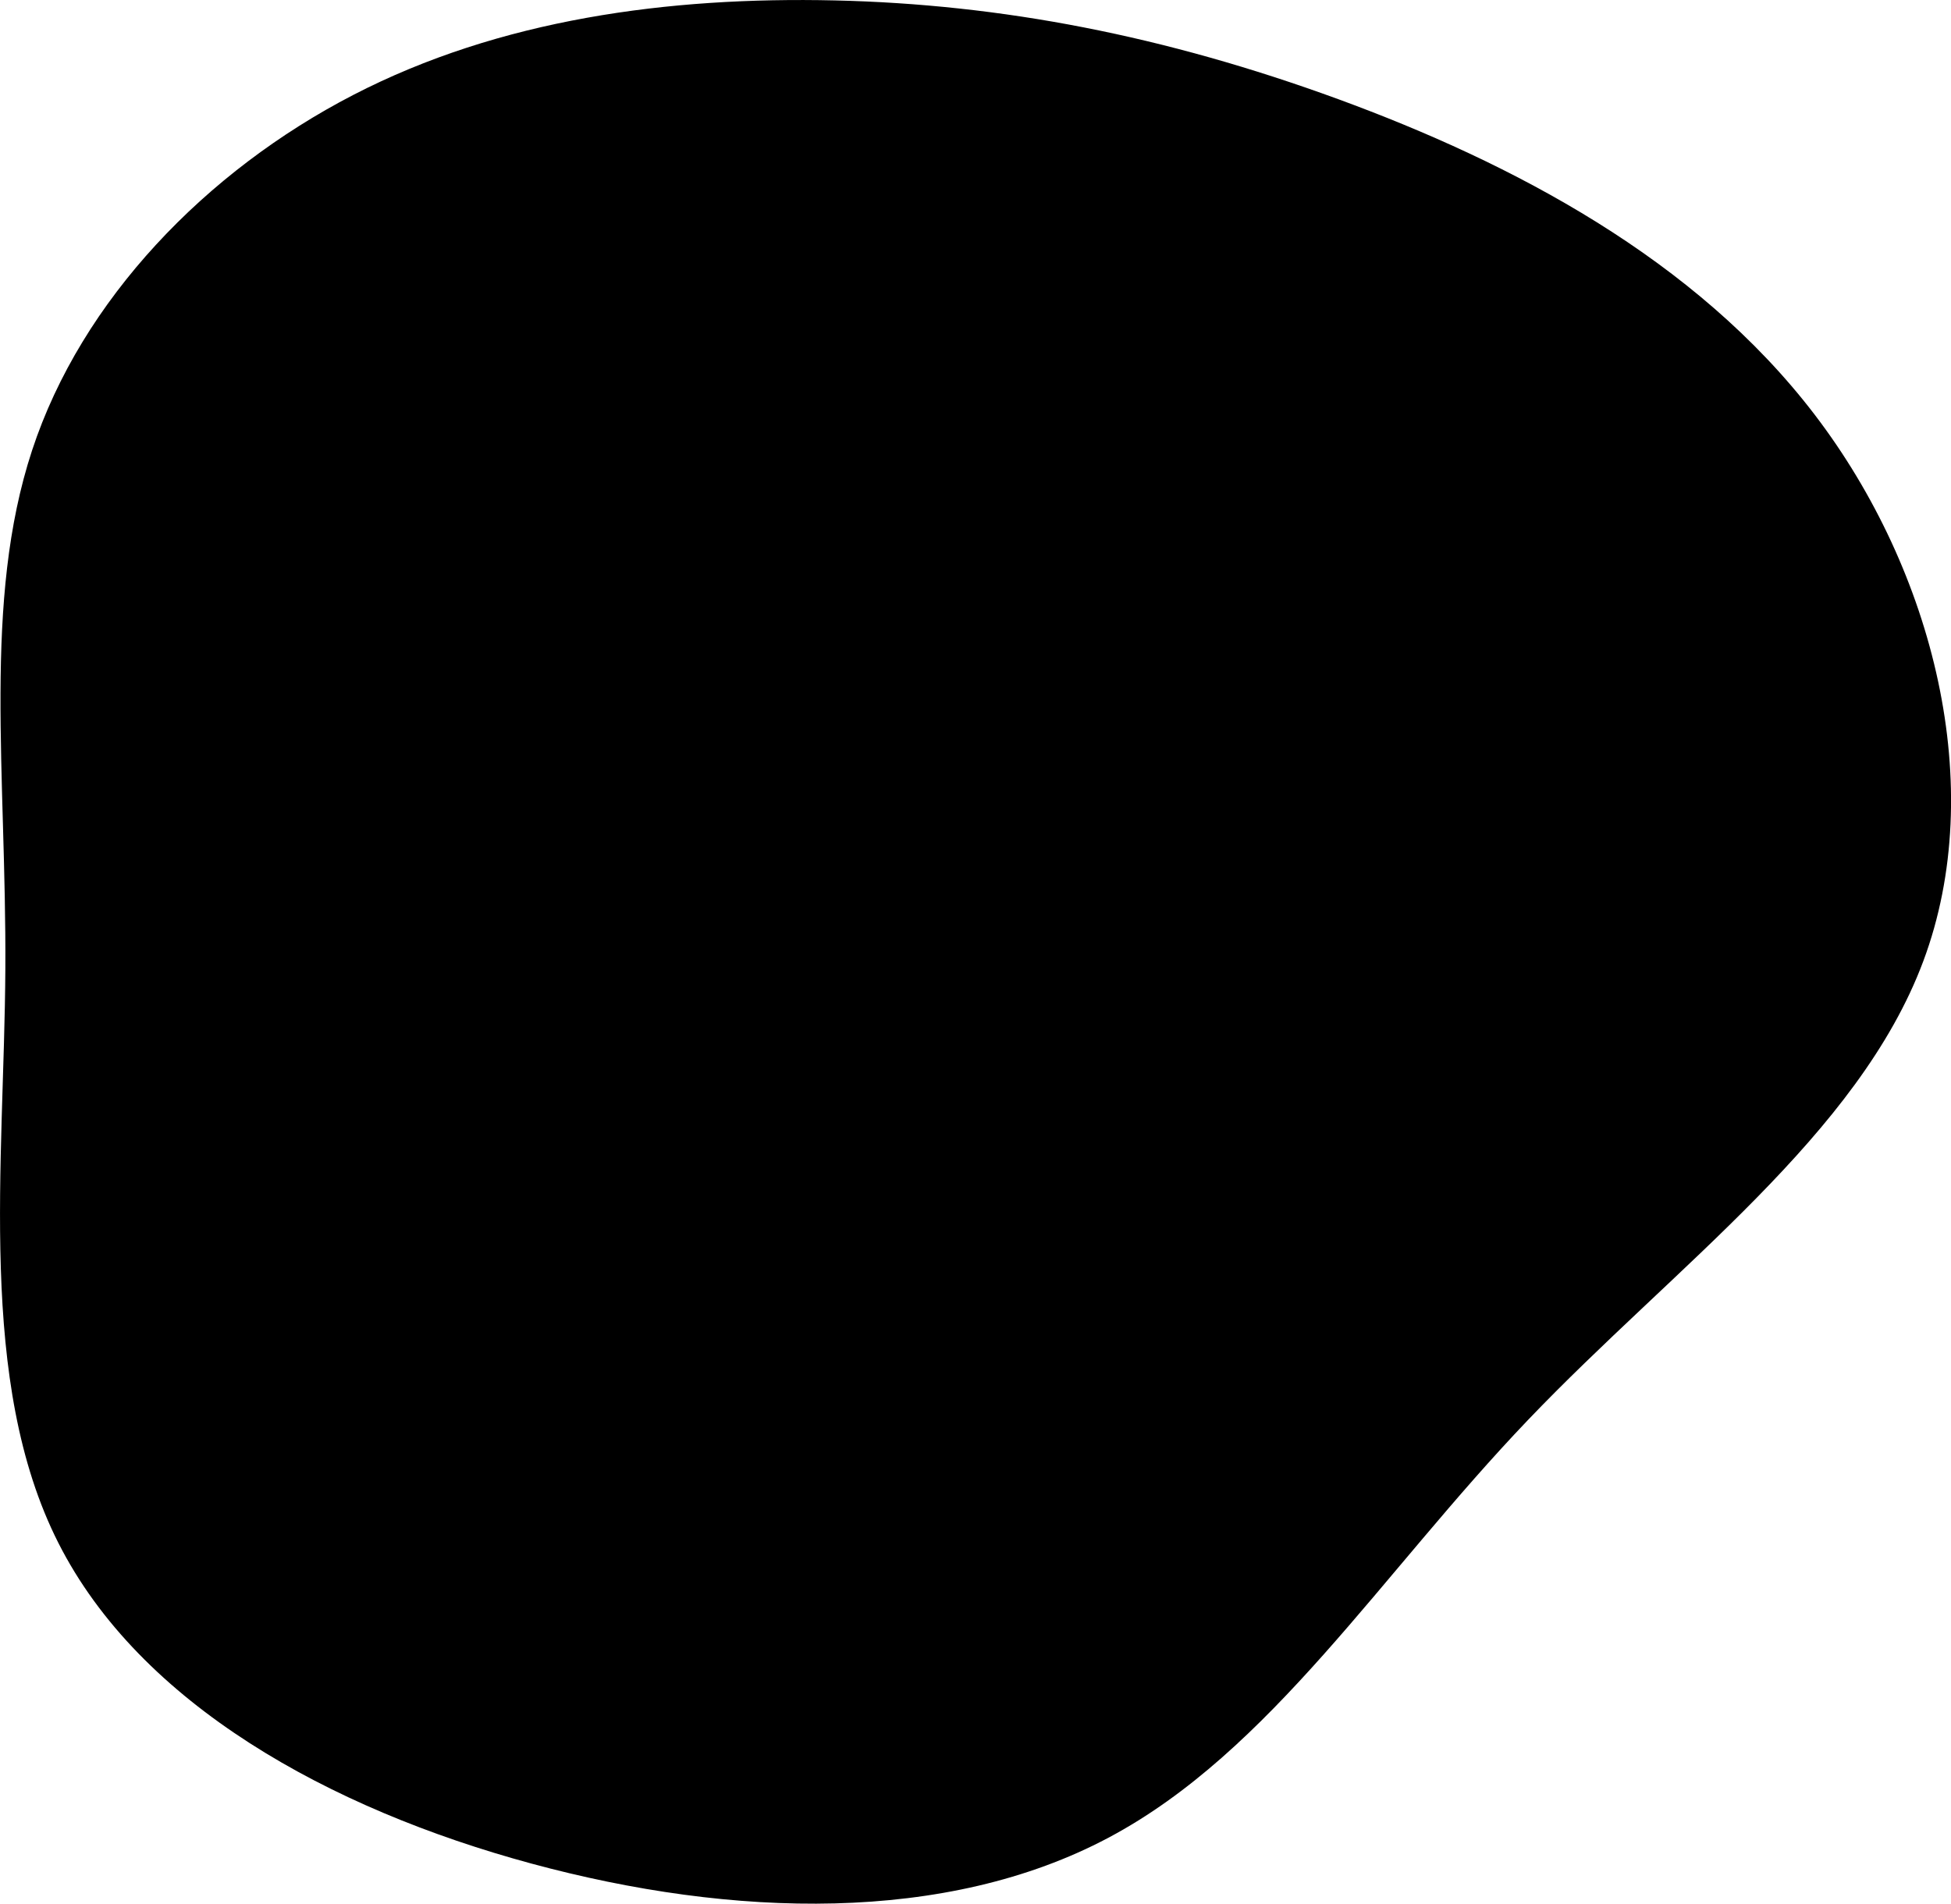
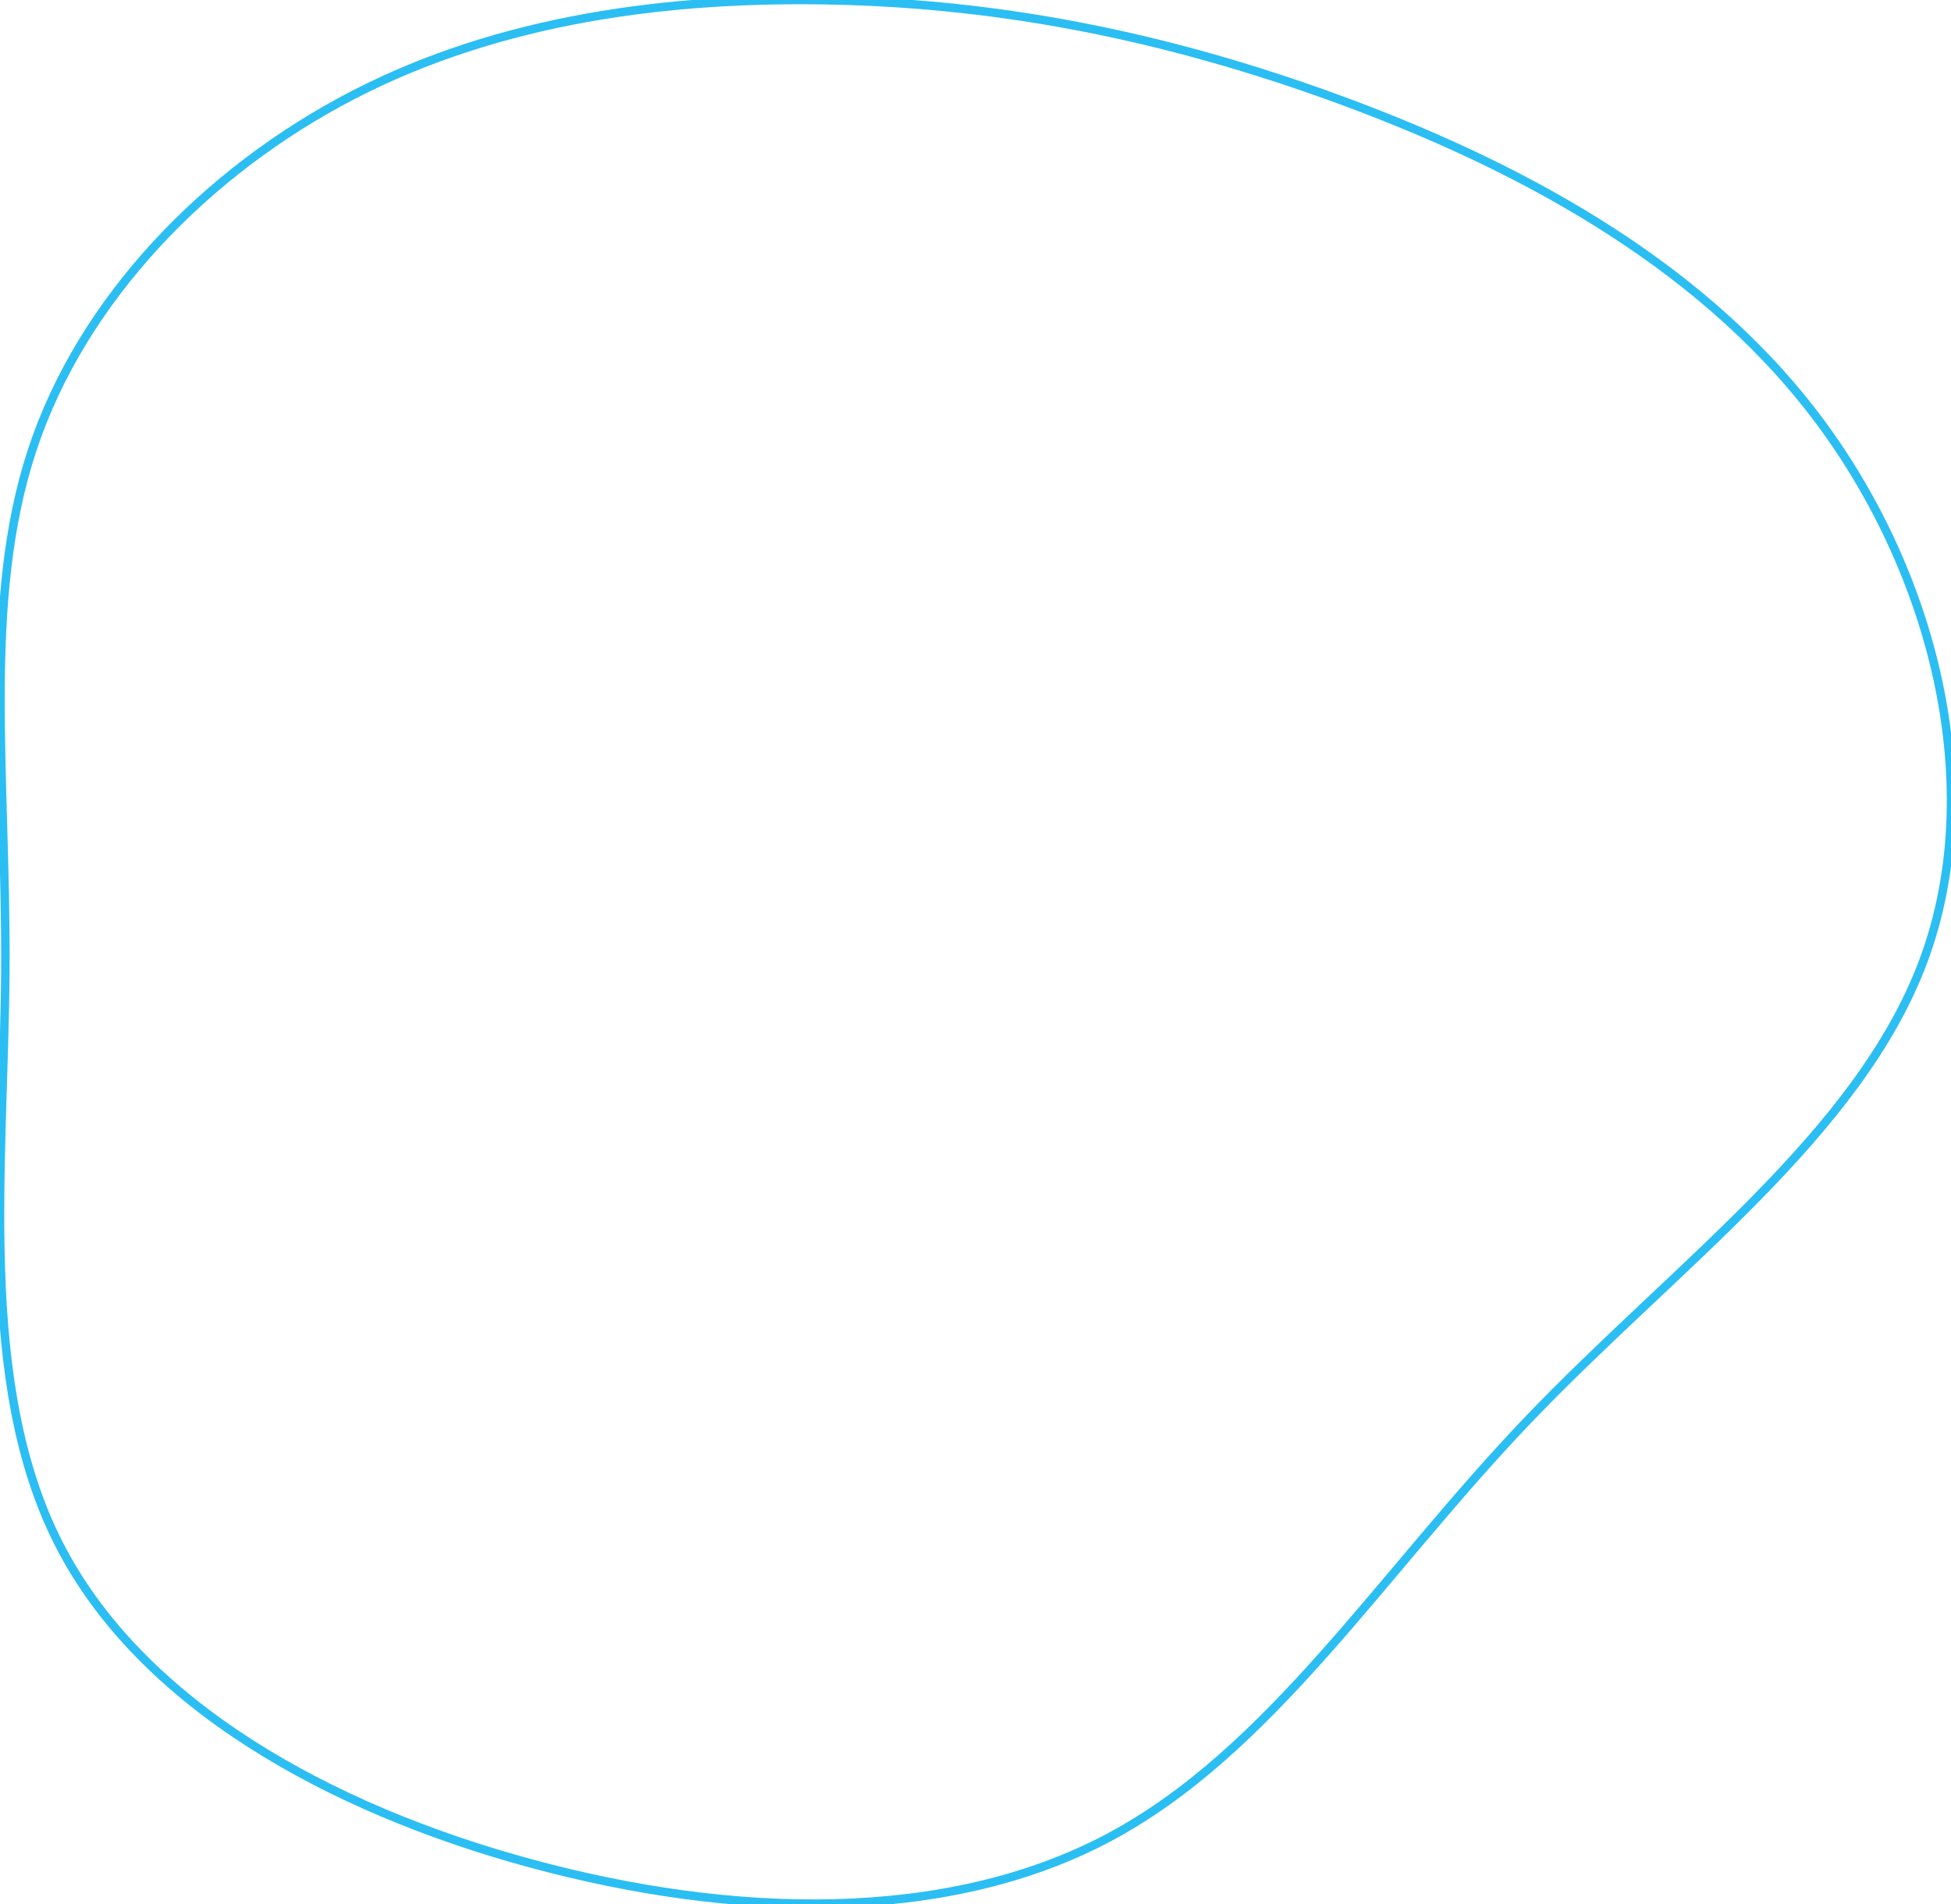
- <svg xmlns="http://www.w3.org/2000/svg" viewBox="0 0 459.98 448.86">
-   <g id="Layer_2" data-name="Layer 2">
-     <g id="Layer_1-2" data-name="Layer 1">
-       <path d="M315.56,23.4c40.9,15,84.2,37.6,112.3,74.4s40.9,87.8,25.6,128.8-58.5,71.9-93.2,108.2-60.7,78.2-98.9,98.5-88.5,19-136.1,6.1S33,401.8,13.76,363.8,1,274.5,1.26,228.5s-5.4-86.7,6.3-122.3,41.1-65.9,75.7-83.8S157.66-.8,196.86.1,274.56,8.4,315.56,23.4Z" />
-     </g>
-   </g>
+ <svg xmlns="http://www.w3.org/2000/svg" viewBox="0 0 459.98 448.86" style="fill: transparent; stroke: rgb(43,190,243); stroke-width: 2px; overflow:visible;">
+   <path d="M315.56,23.4c40.9,15,84.2,37.6,112.3,74.4s40.9,87.8,25.6,128.8-58.5,71.9-93.2,108.2-60.7,78.2-98.9,98.5-88.5,19-136.1,6.1S33,401.8,13.76,363.8,1,274.5,1.26,228.5s-5.4-86.7,6.3-122.3,41.1-65.9,75.7-83.8S157.66-.8,196.86.1,274.56,8.4,315.56,23.4Z" />
</svg>
